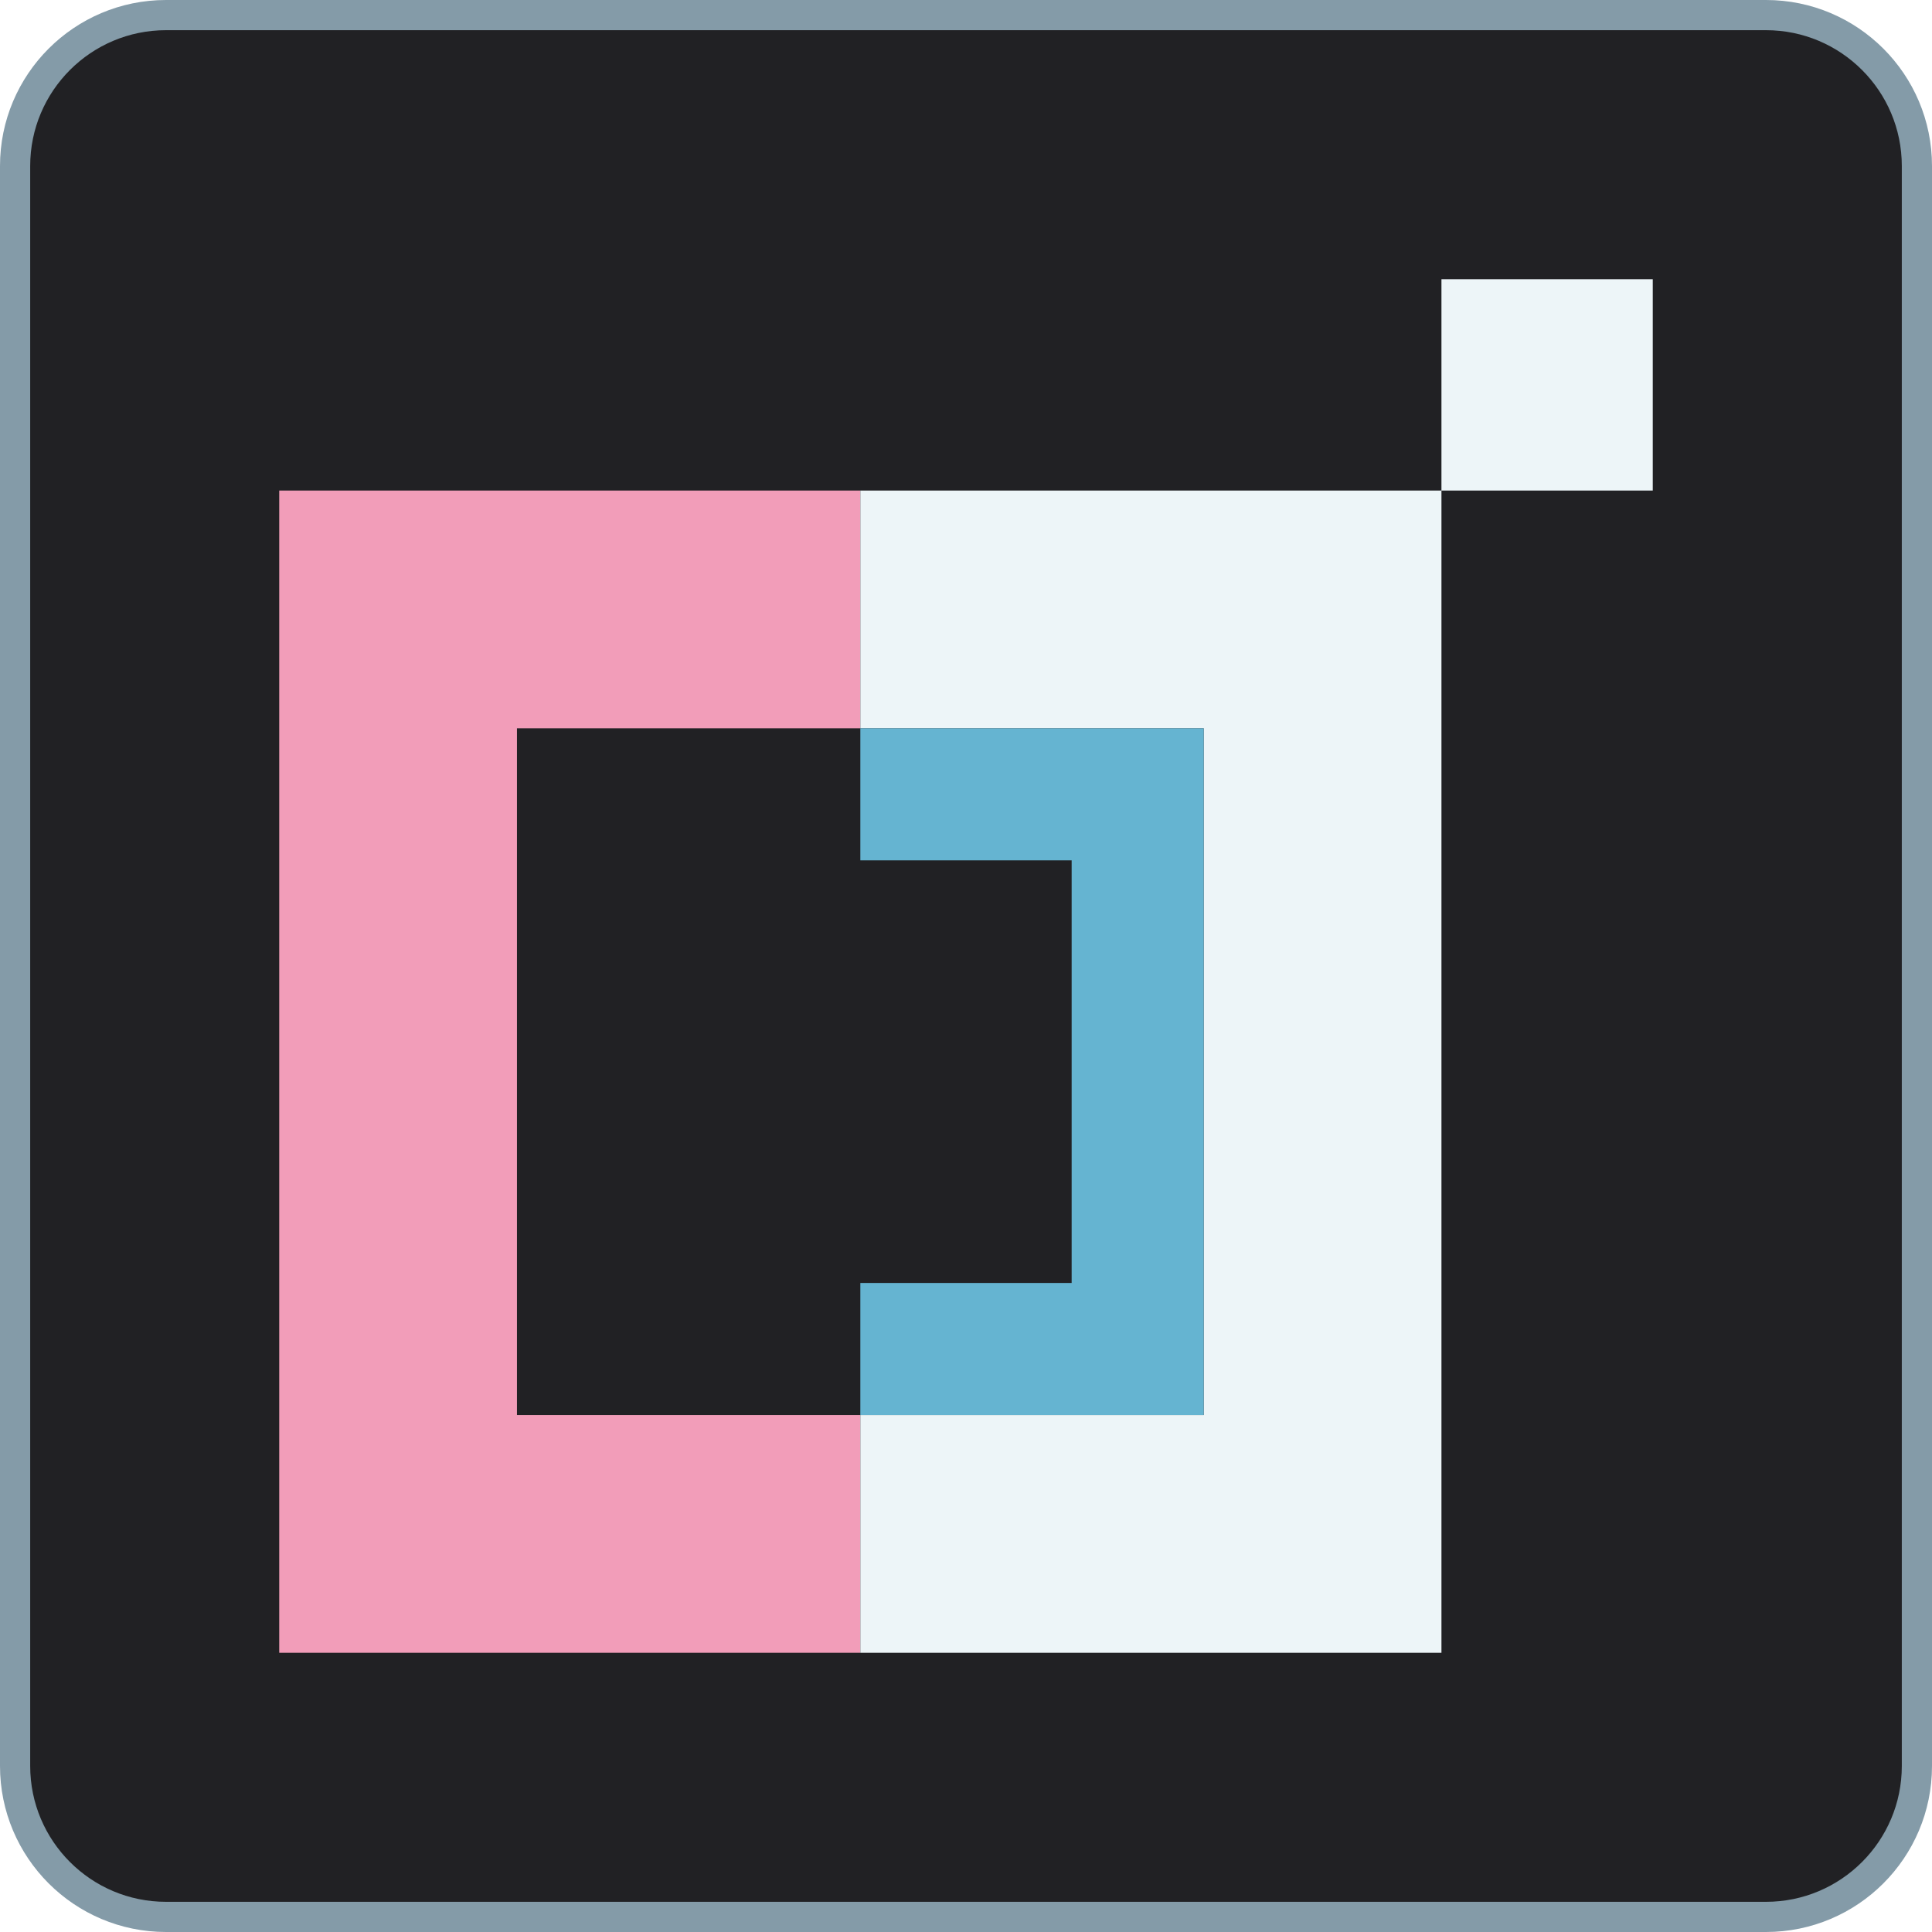
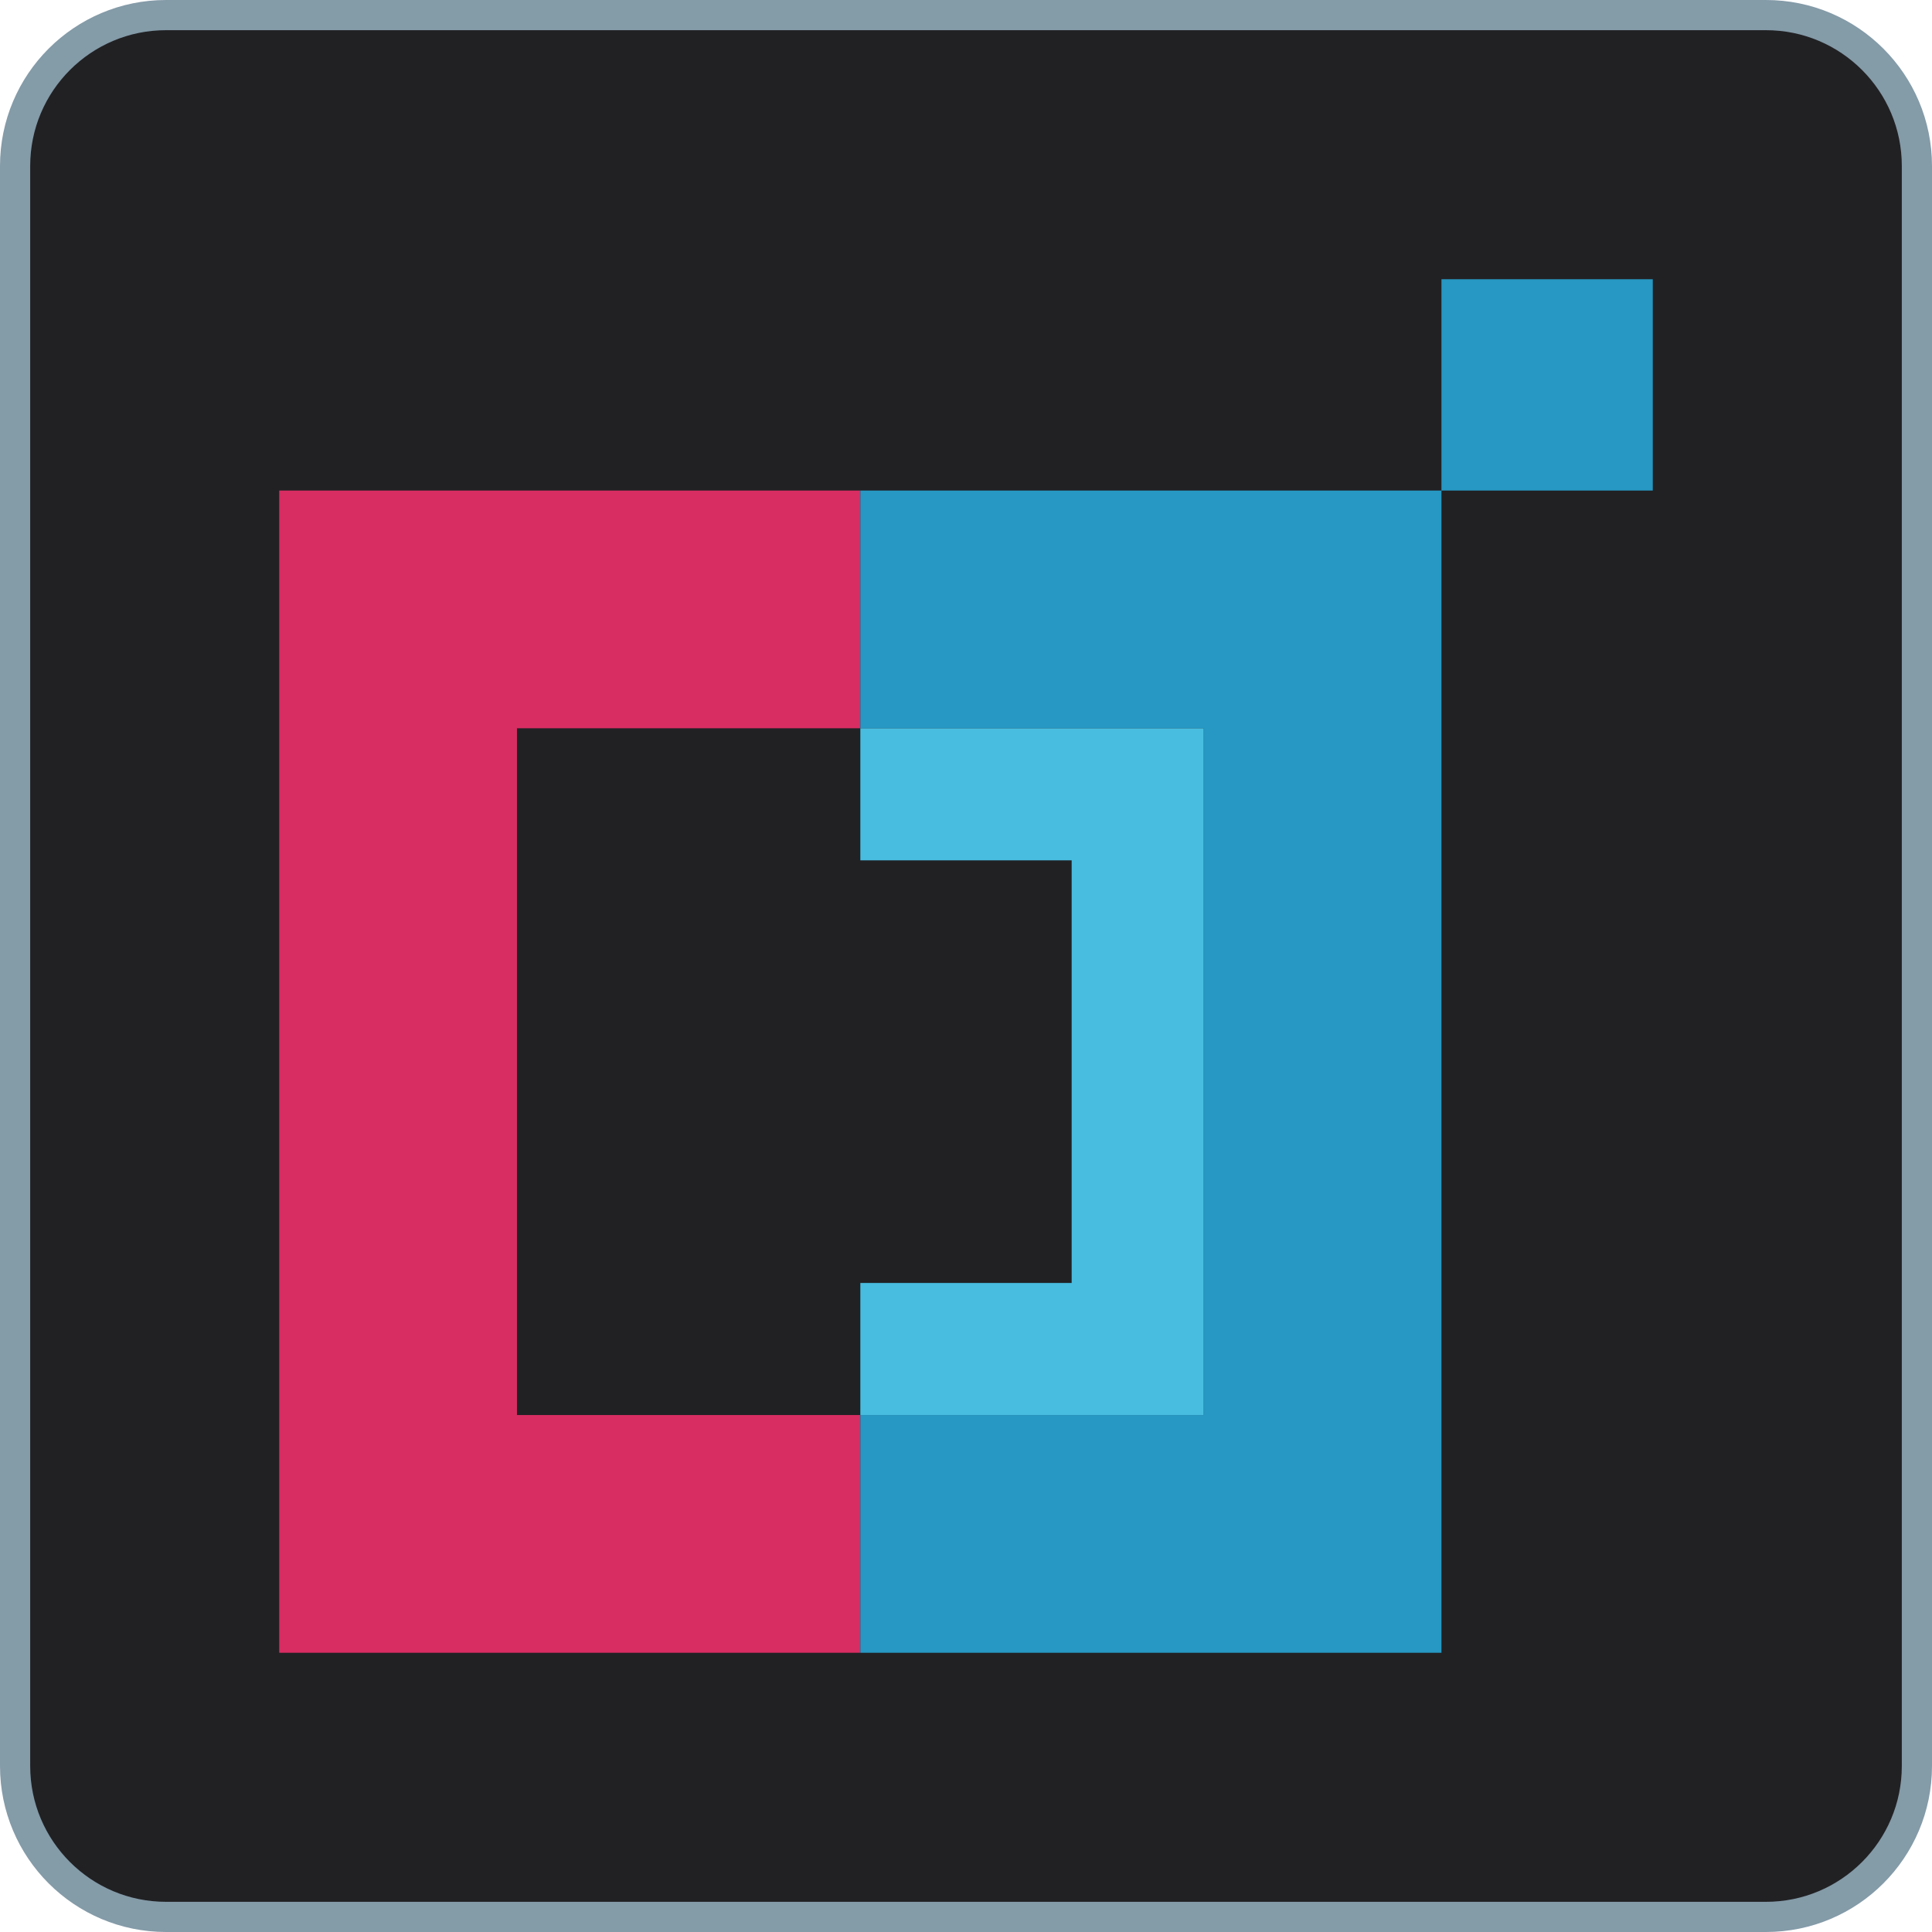
<svg xmlns="http://www.w3.org/2000/svg" viewBox="0 0 128 128" role="img" aria-label="Slang app icon">
  <rect x="1" y="1" width="126" height="126" rx="10" fill="#212124" stroke="#849ba8" stroke-width="2" />
  <g transform="translate(8 8) scale(.875)">
-     <path fill="#f29db9" d="M12 28H56V46H30V98H56V116H12Z" />
-     <path fill="#edf5f8" d="M56 28H100V12H116V28H100V116H56V98H82V46H56Z" />
-     <path fill="#65b4d1" d="M56 46H82V98H56V88H72V56H56Z" />
+     <path fill="#d82d63" d="M12 28H56V46H30V98H56V116H12Z" />
+     <path fill="#2698c3" d="M56 28H100V12H116V28H100V116H56V98H82V46H56Z" />
+     <path fill="#48bde0" d="M56 46H82V98H56V88H72V56H56Z" />
  </g>
</svg>
